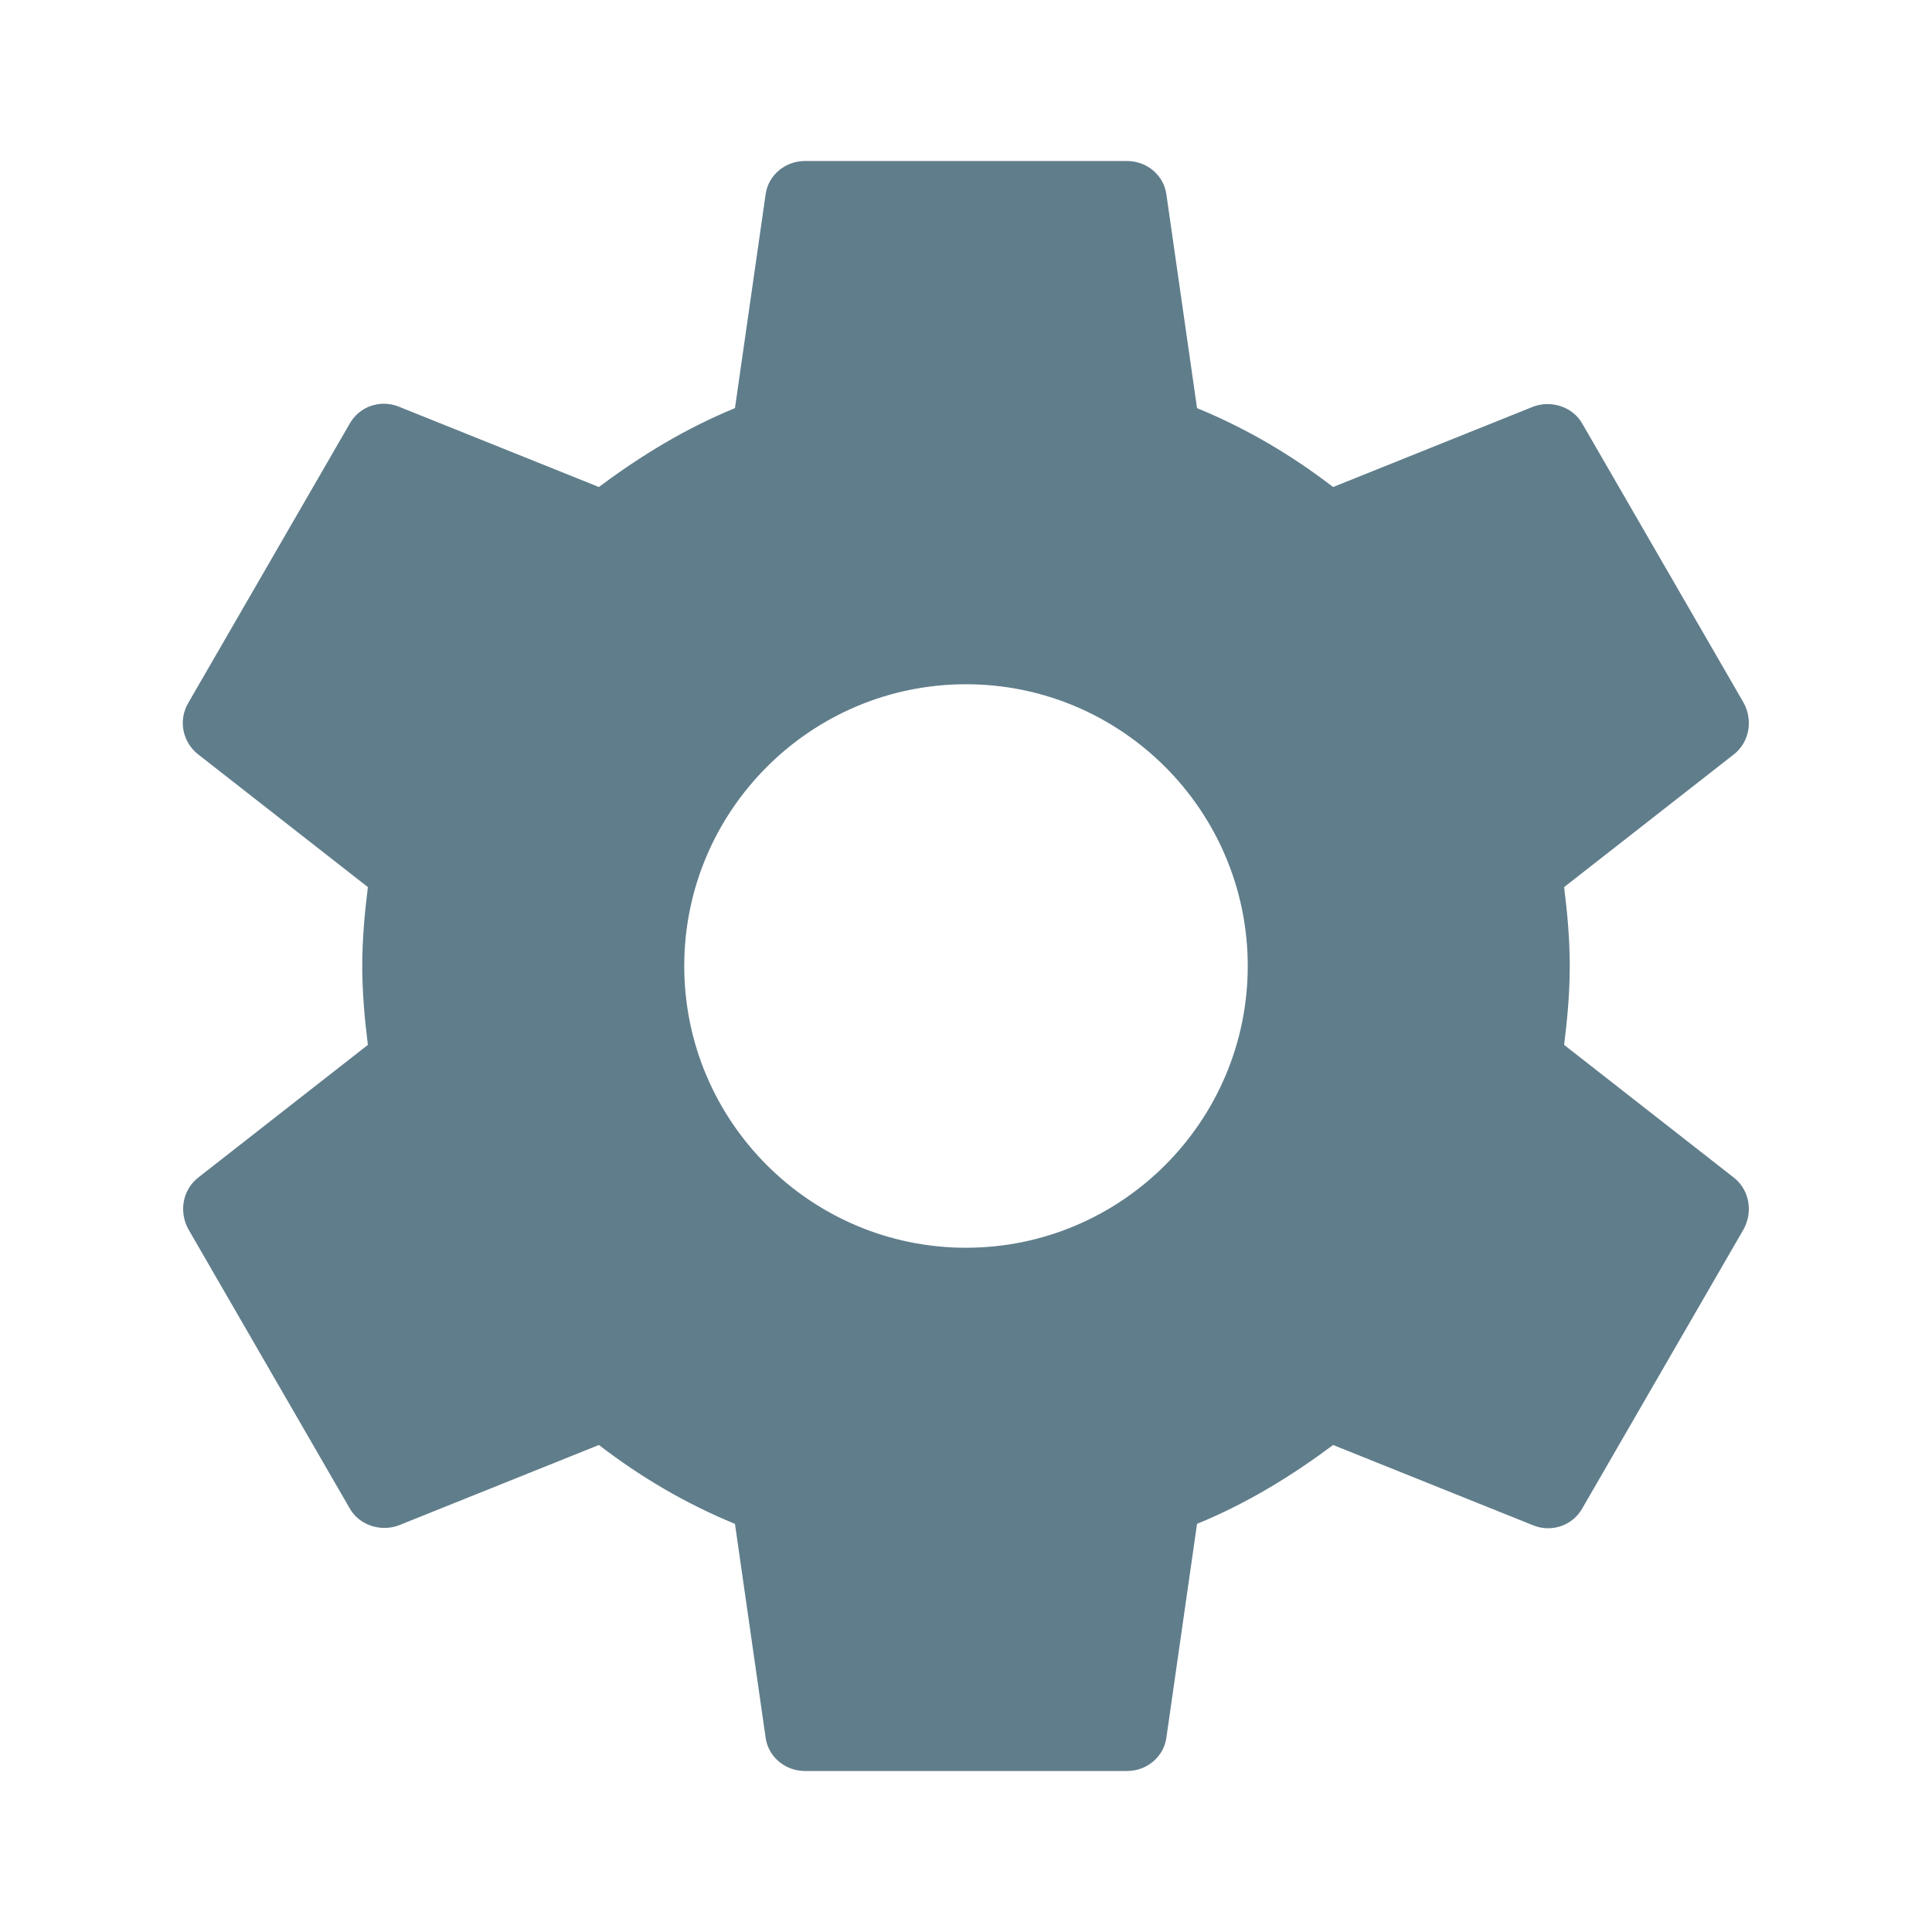
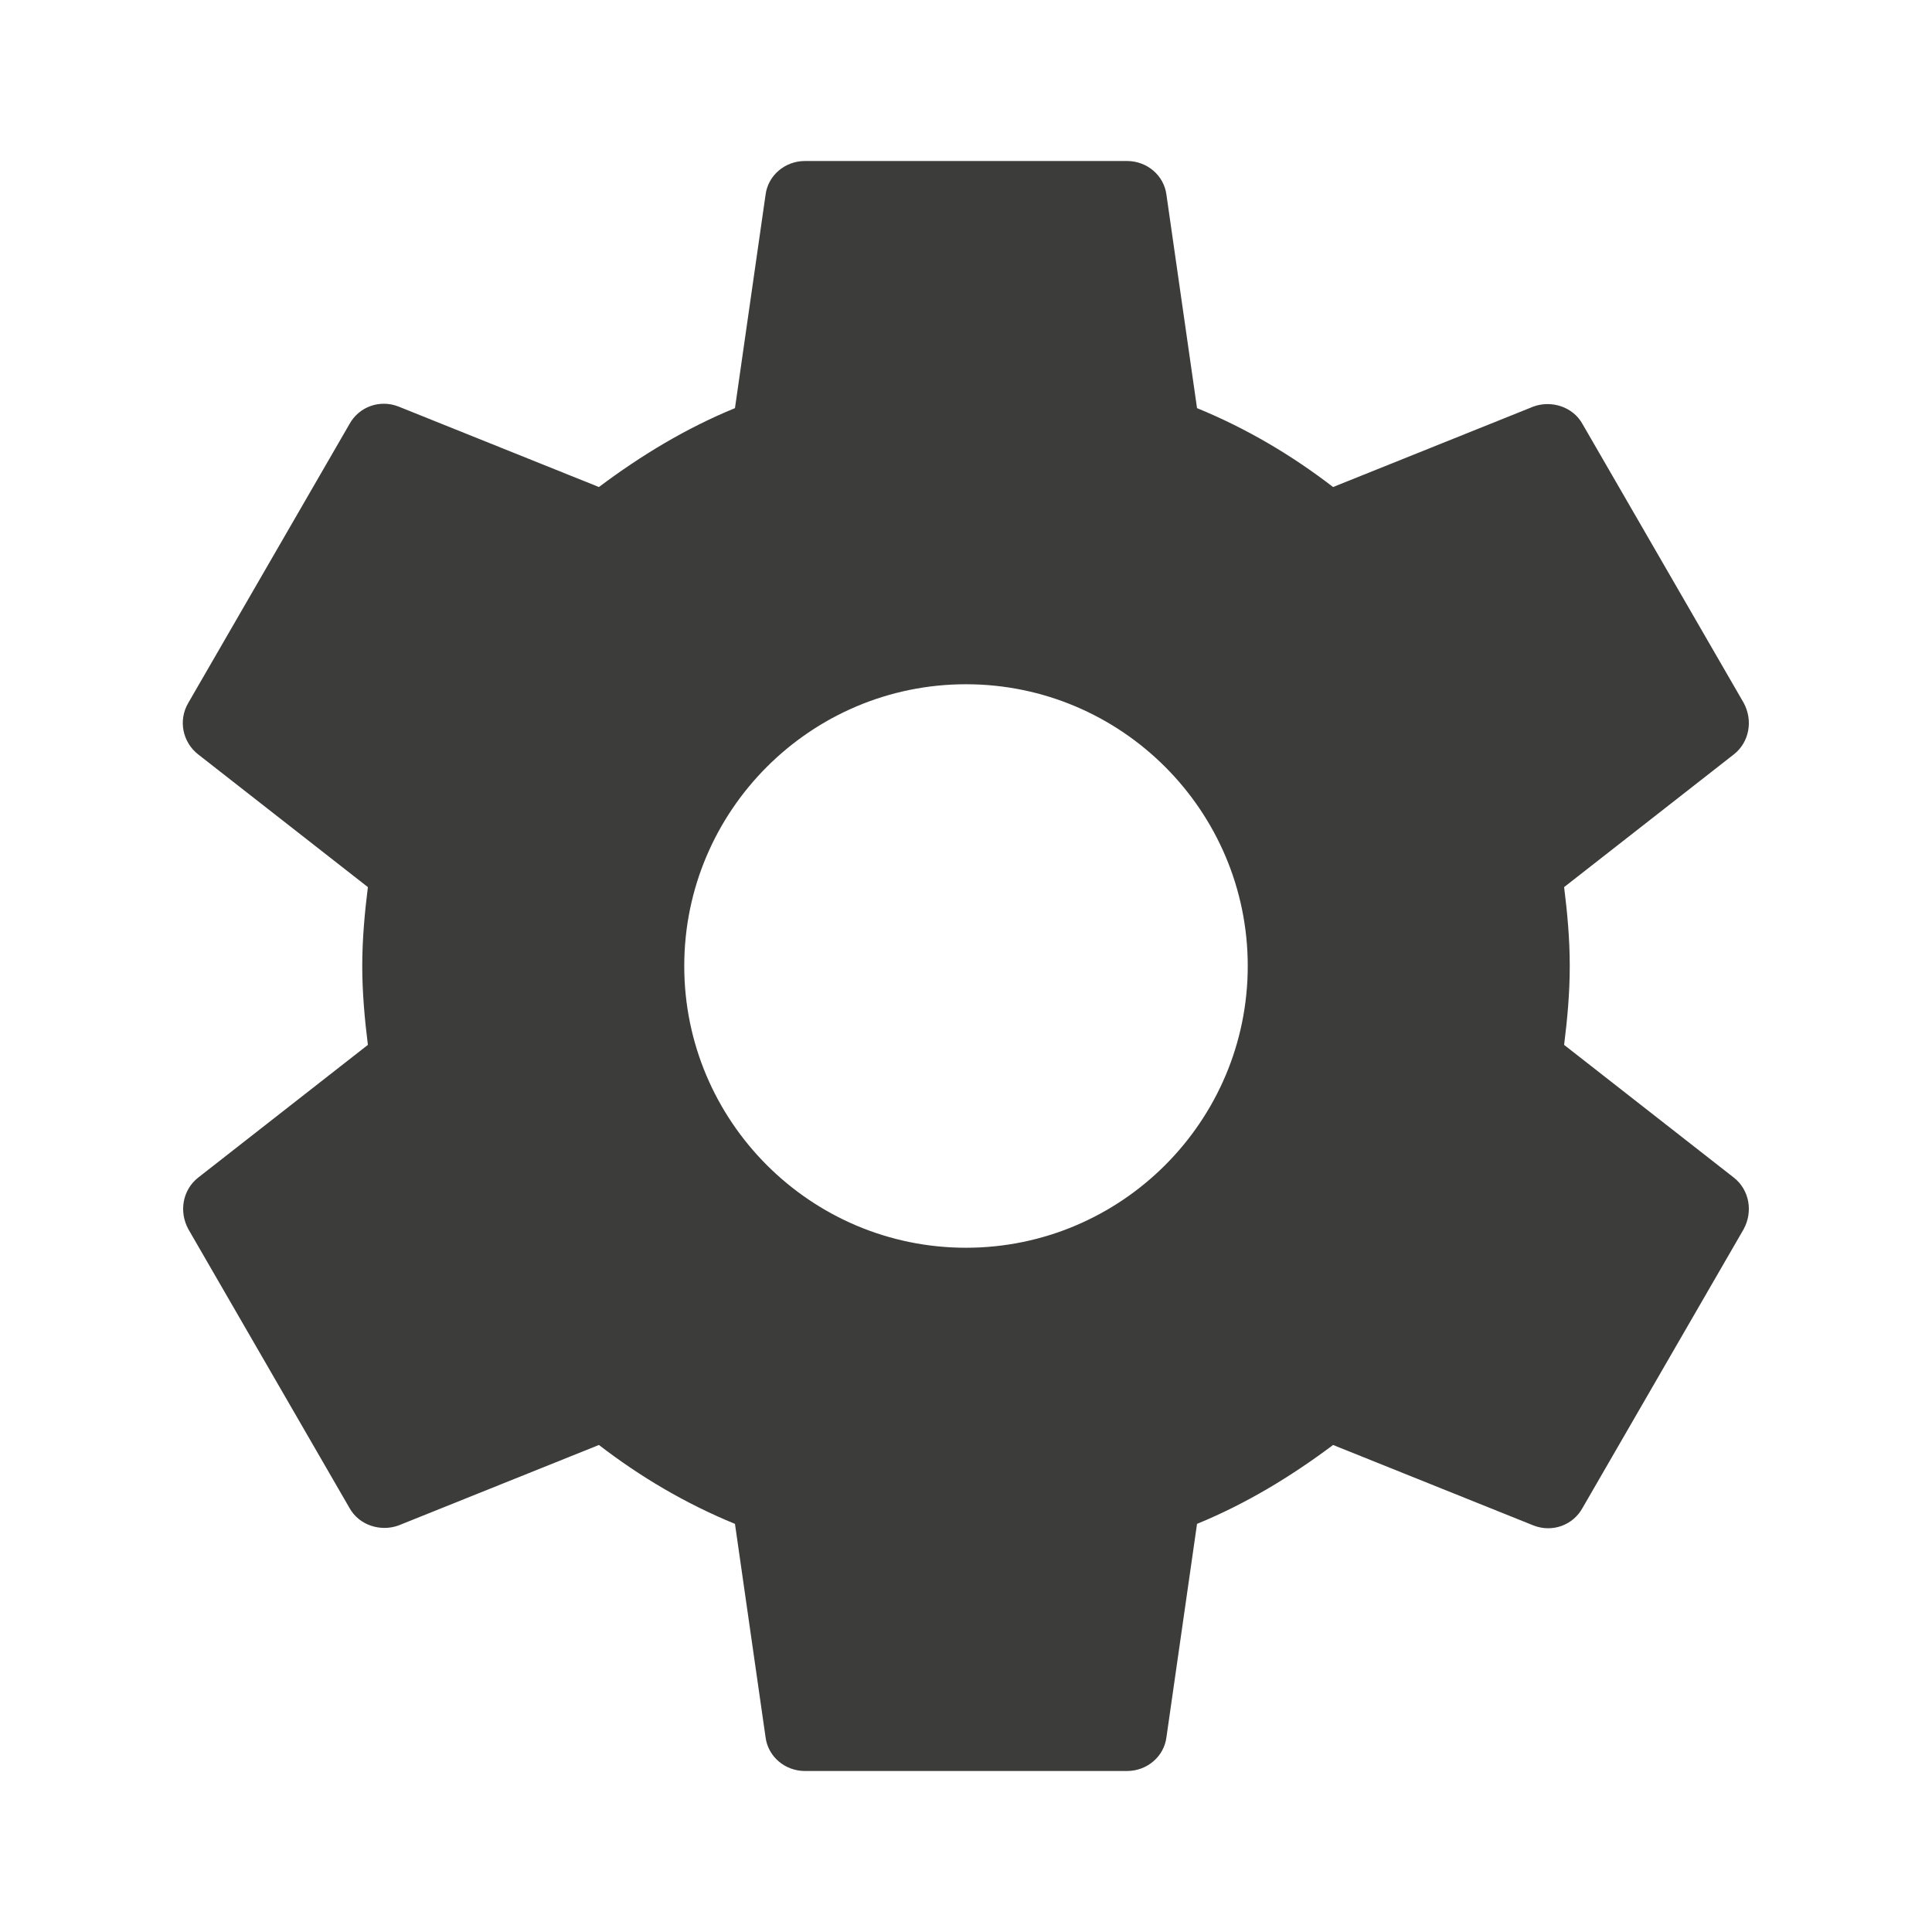
- <svg xmlns="http://www.w3.org/2000/svg" fill="#607D8B" height="24" viewBox="0 0 24 24" width="24">
+ <svg xmlns="http://www.w3.org/2000/svg" fill="#3c3c3b" height="24" viewBox="0 0 24 24" width="24">
  <path d="M0 0h24v24H0z" fill="none" />
  <path d="M19.43 12.98c.04-.32.07-.64.07-.98s-.03-.66-.07-.98l2.11-1.65c.19-.15.24-.42.12-.64l-2-3.46c-.12-.22-.39-.3-.61-.22l-2.49 1c-.52-.4-1.08-.73-1.69-.98l-.38-2.65C14.46 2.18 14.25 2 14 2h-4c-.25 0-.46.18-.49.42l-.38 2.65c-.61.25-1.17.59-1.69.98l-2.49-1c-.23-.09-.49 0-.61.22l-2 3.46c-.13.22-.07.49.12.64l2.11 1.65c-.04.32-.07.65-.07.98s.03.66.07.98l-2.11 1.65c-.19.15-.24.42-.12.64l2 3.46c.12.22.39.3.61.22l2.49-1c.52.4 1.08.73 1.69.98l.38 2.65c.03.24.24.42.49.42h4c.25 0 .46-.18.49-.42l.38-2.65c.61-.25 1.17-.59 1.69-.98l2.49 1c.23.09.49 0 .61-.22l2-3.46c.12-.22.07-.49-.12-.64l-2.11-1.65zM12 15.5c-1.93 0-3.5-1.57-3.5-3.5s1.57-3.5 3.5-3.5 3.5 1.57 3.5 3.5-1.57 3.5-3.5 3.5z" />
</svg>
